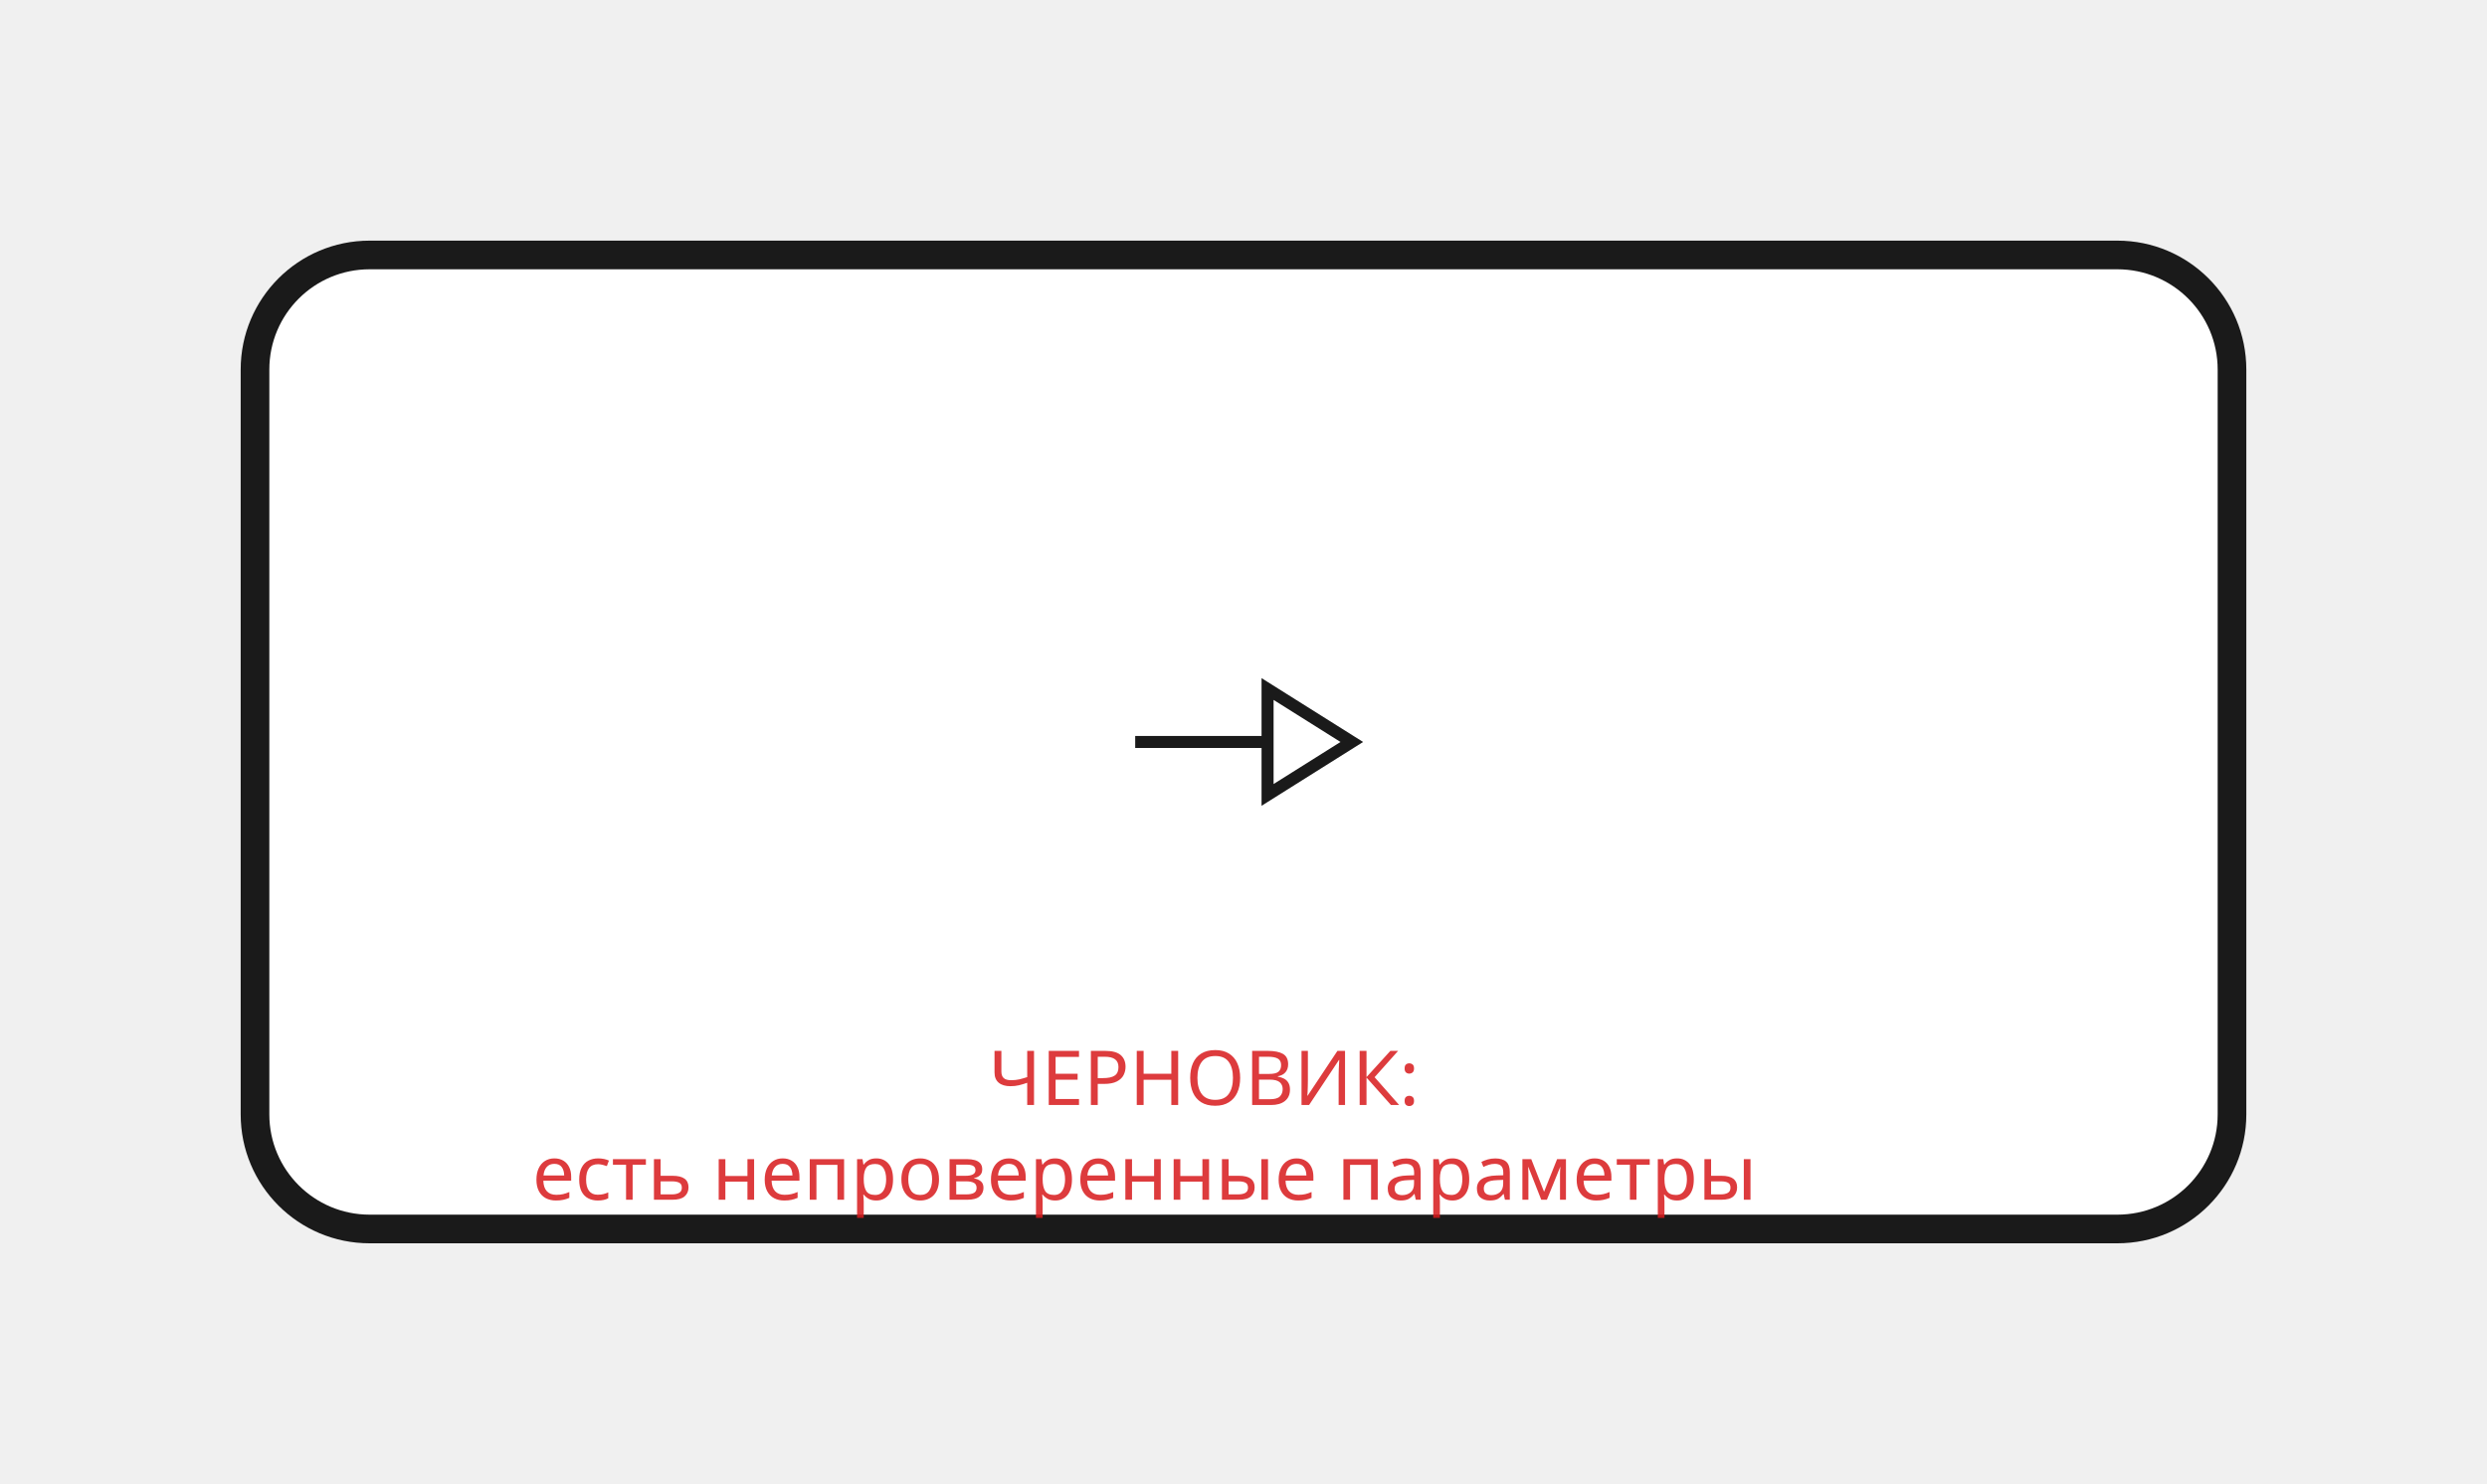
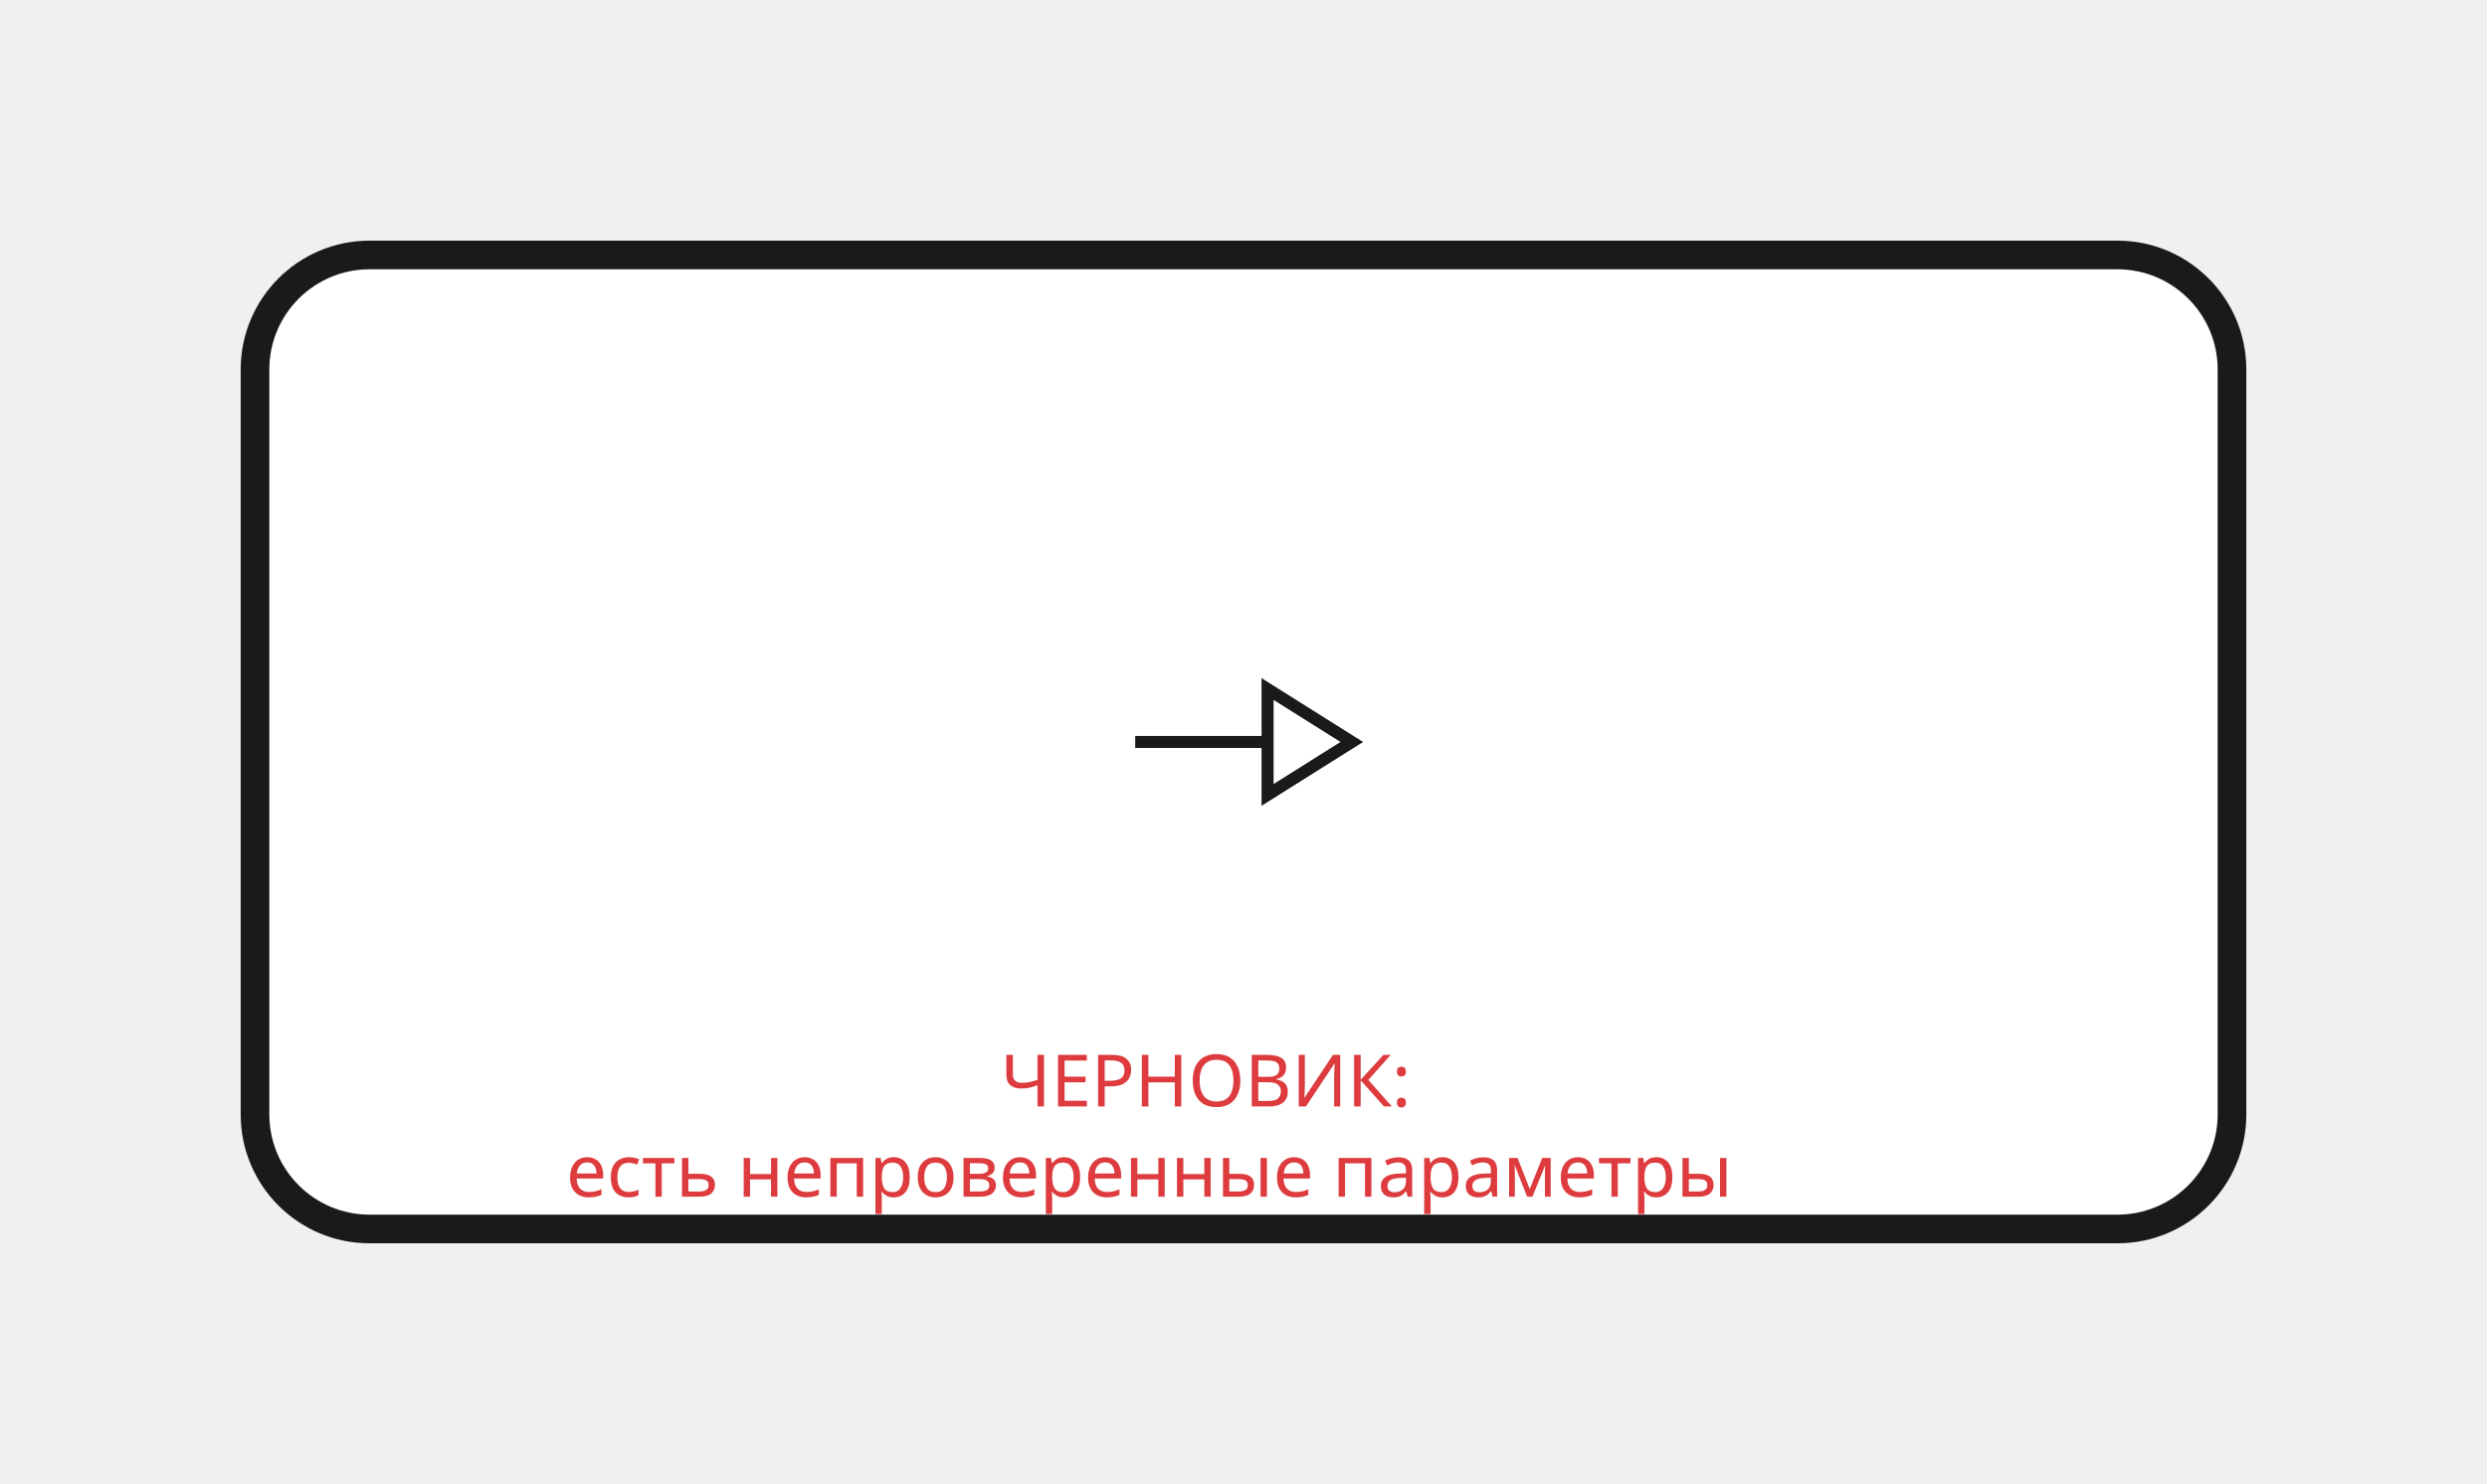
<svg xmlns="http://www.w3.org/2000/svg" viewBox="-434 -259 868 518" width="868mm" height="518mm">
  <g id="Geometry" transform="scale(1,-1)">
    <g id="Layer-Outline">
      <path d="M-350 -130 A45 45 0 0 1 -305 -175 L305 -175 A45 45 0 0 1 350 -130 L350 130 A45 45 0 0 1 305 175 L-305 175 A45 45 0 0 1 -350 130 L-350 -130 Z" fill="#1A1A1A" stroke="none" />
    </g>
    <g id="Layer-Field">
      <path d="M-340 -130 A35 35 0 0 1 -305 -165 L305 -165 A35 35 0 0 1 340 -130 L340 130 A35 35 0 0 1 305 165 L-305 165 A35 35 0 0 1 -340 130 L-340 -130 Z" fill="#FFFFFF" stroke="none" />
    </g>
    <g id="Layer-Pictogram">
      <path d="M-37.8 0 L8.4 0 L8.4 18.48 L37.8 0 L8.4 -18.48 L8.4 0 L-37.8 0 Z" fill="none" stroke="#1A1A1A" stroke-width="4.2" />
    </g>
  </g>
  <g id="DraftWatermark">
-     <text x="-89.005" y="126.722" font-family="DejaVu Sans Bold, Liberation Sans Bold, Arial Bold, sans-serif" font-size="26.46" fill="#D7191C" fill-opacity="0.85">ЧЕРНОВИК:</text>
-     <text x="-248.232" y="159.797" font-family="DejaVu Sans Bold, Liberation Sans Bold, Arial Bold, sans-serif" font-size="26.46" fill="#D7191C" fill-opacity="0.85">есть непроверенные параметры</text>
+     <text x="-84.767" y="127.221" font-family="DejaVu Sans Bold, Liberation Sans Bold, Arial Bold, sans-serif" font-size="25.2" fill="#D7191C" fill-opacity="0.85">ЧЕРНОВИК:</text>
+     <text x="-236.411" y="158.721" font-family="DejaVu Sans Bold, Liberation Sans Bold, Arial Bold, sans-serif" font-size="25.2" fill="#D7191C" fill-opacity="0.85">есть непроверенные параметры</text>
  </g>
</svg>
